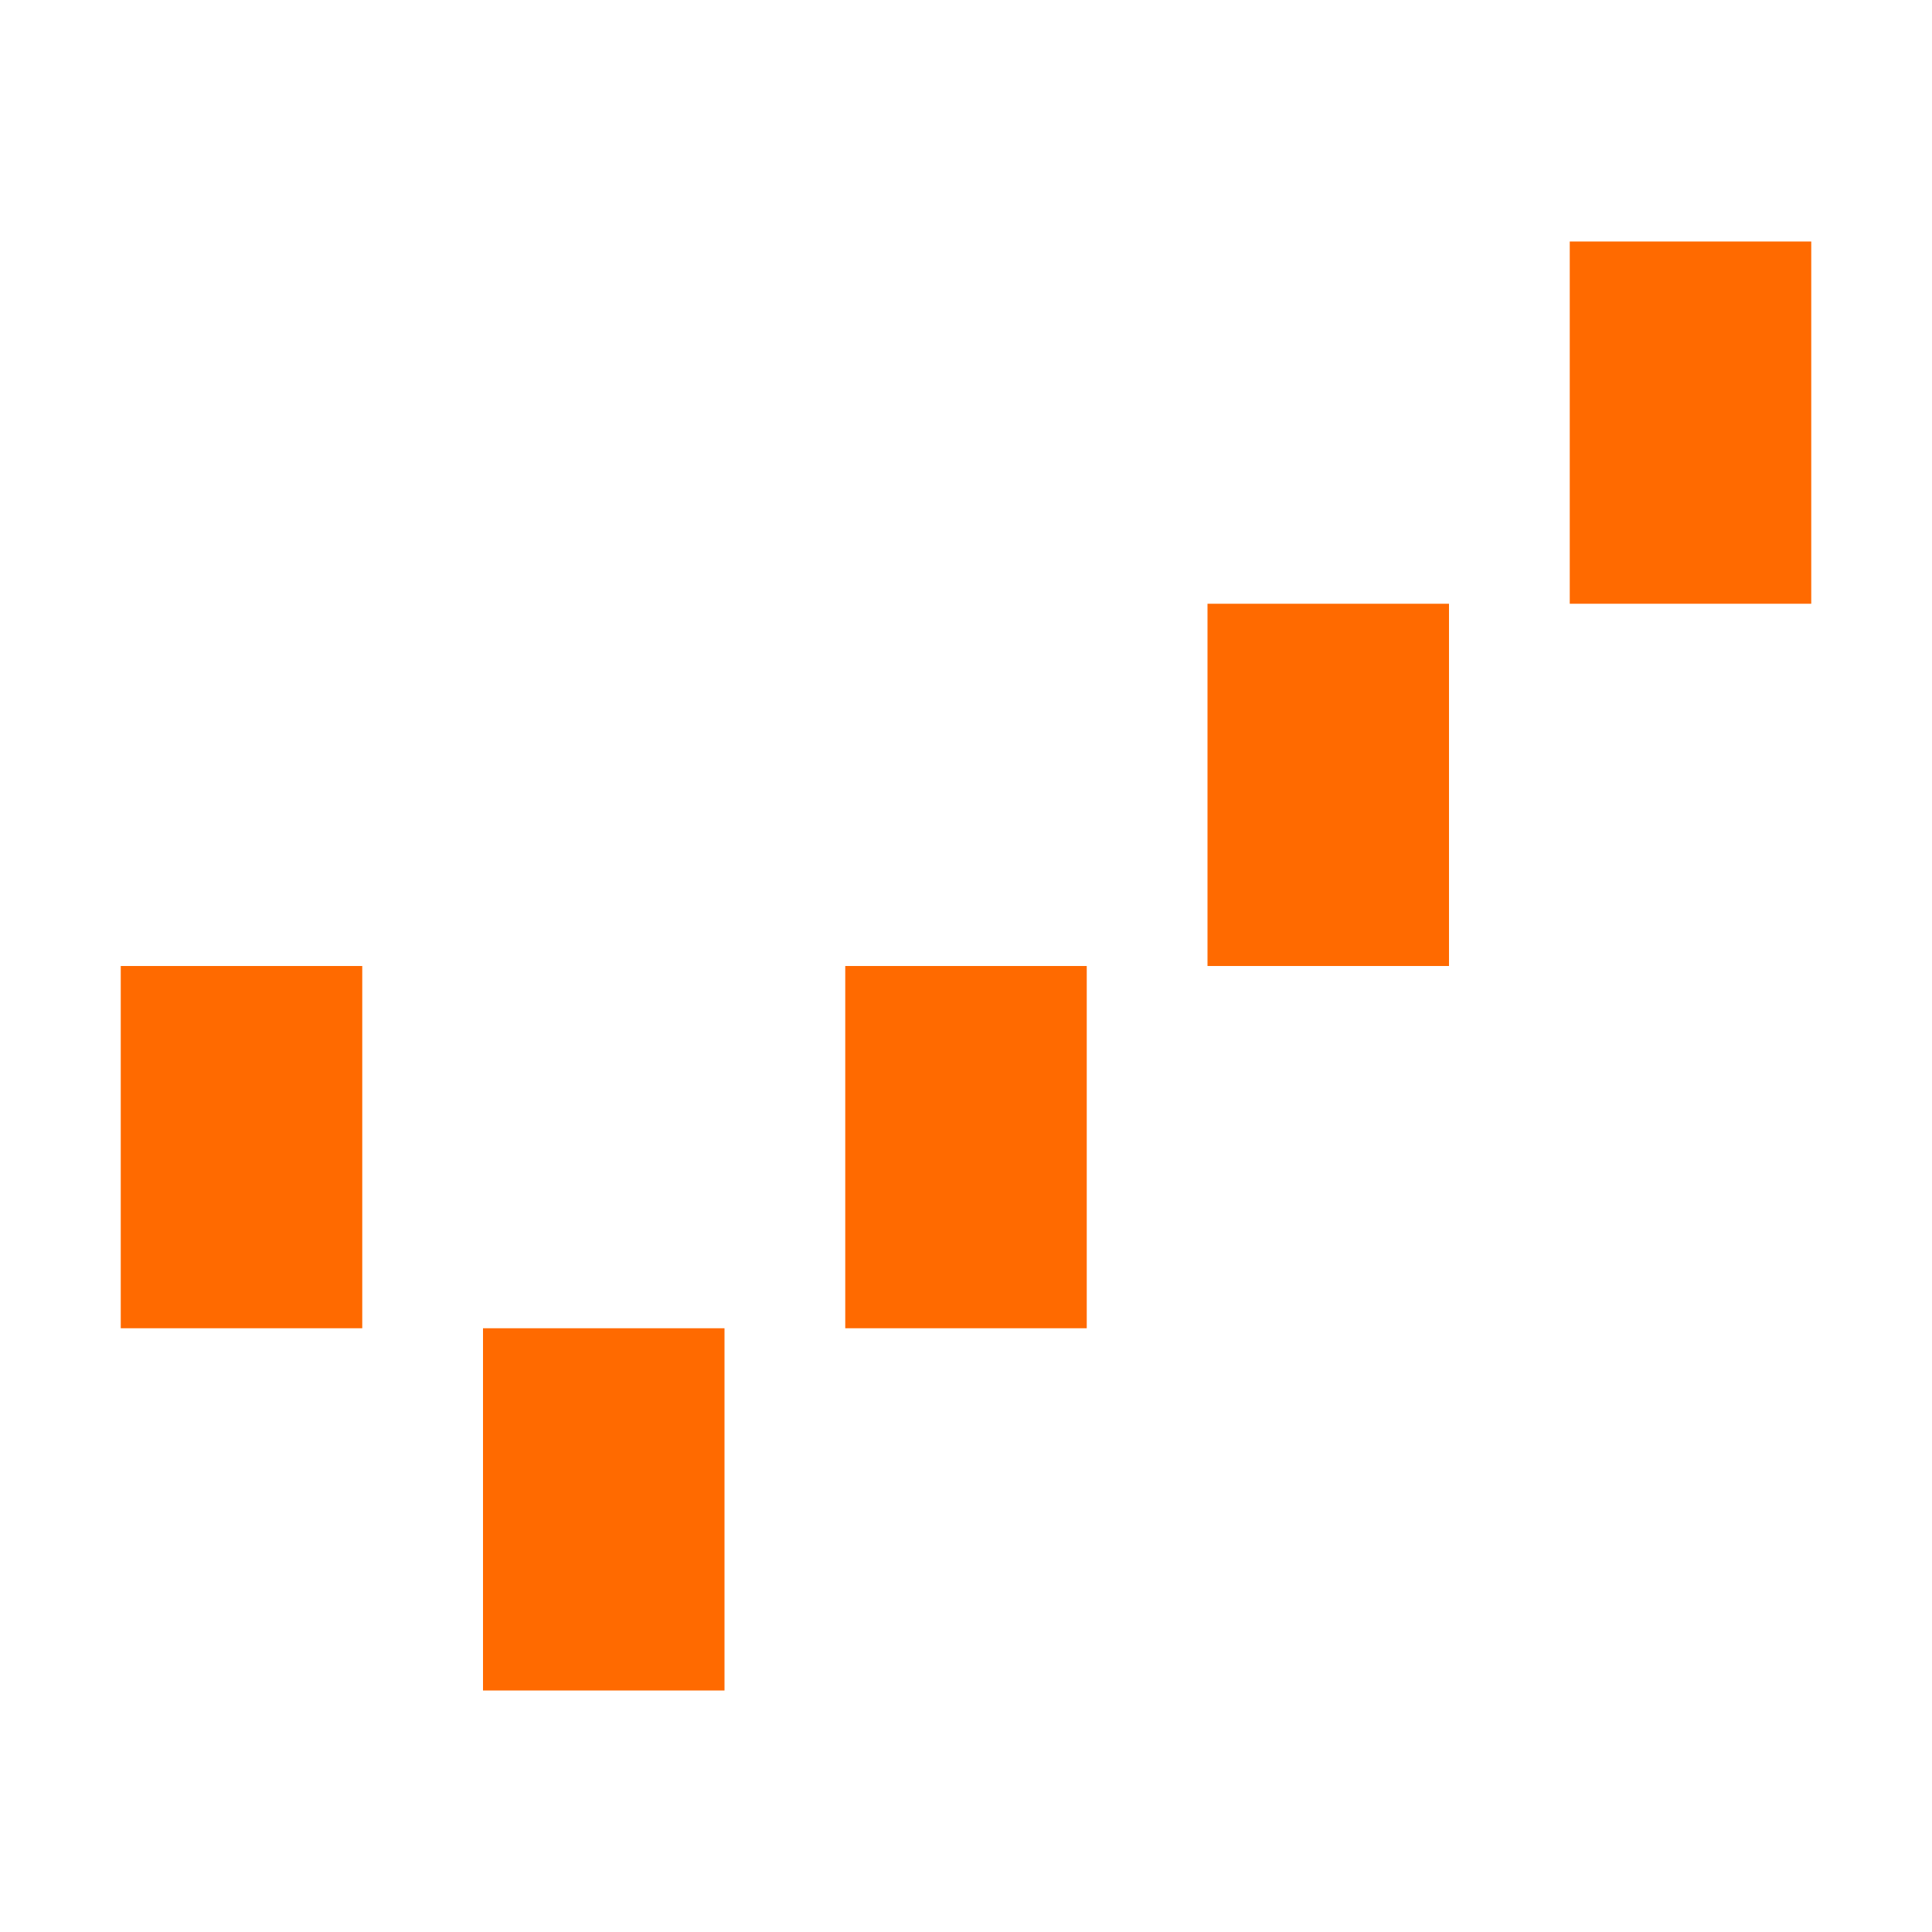
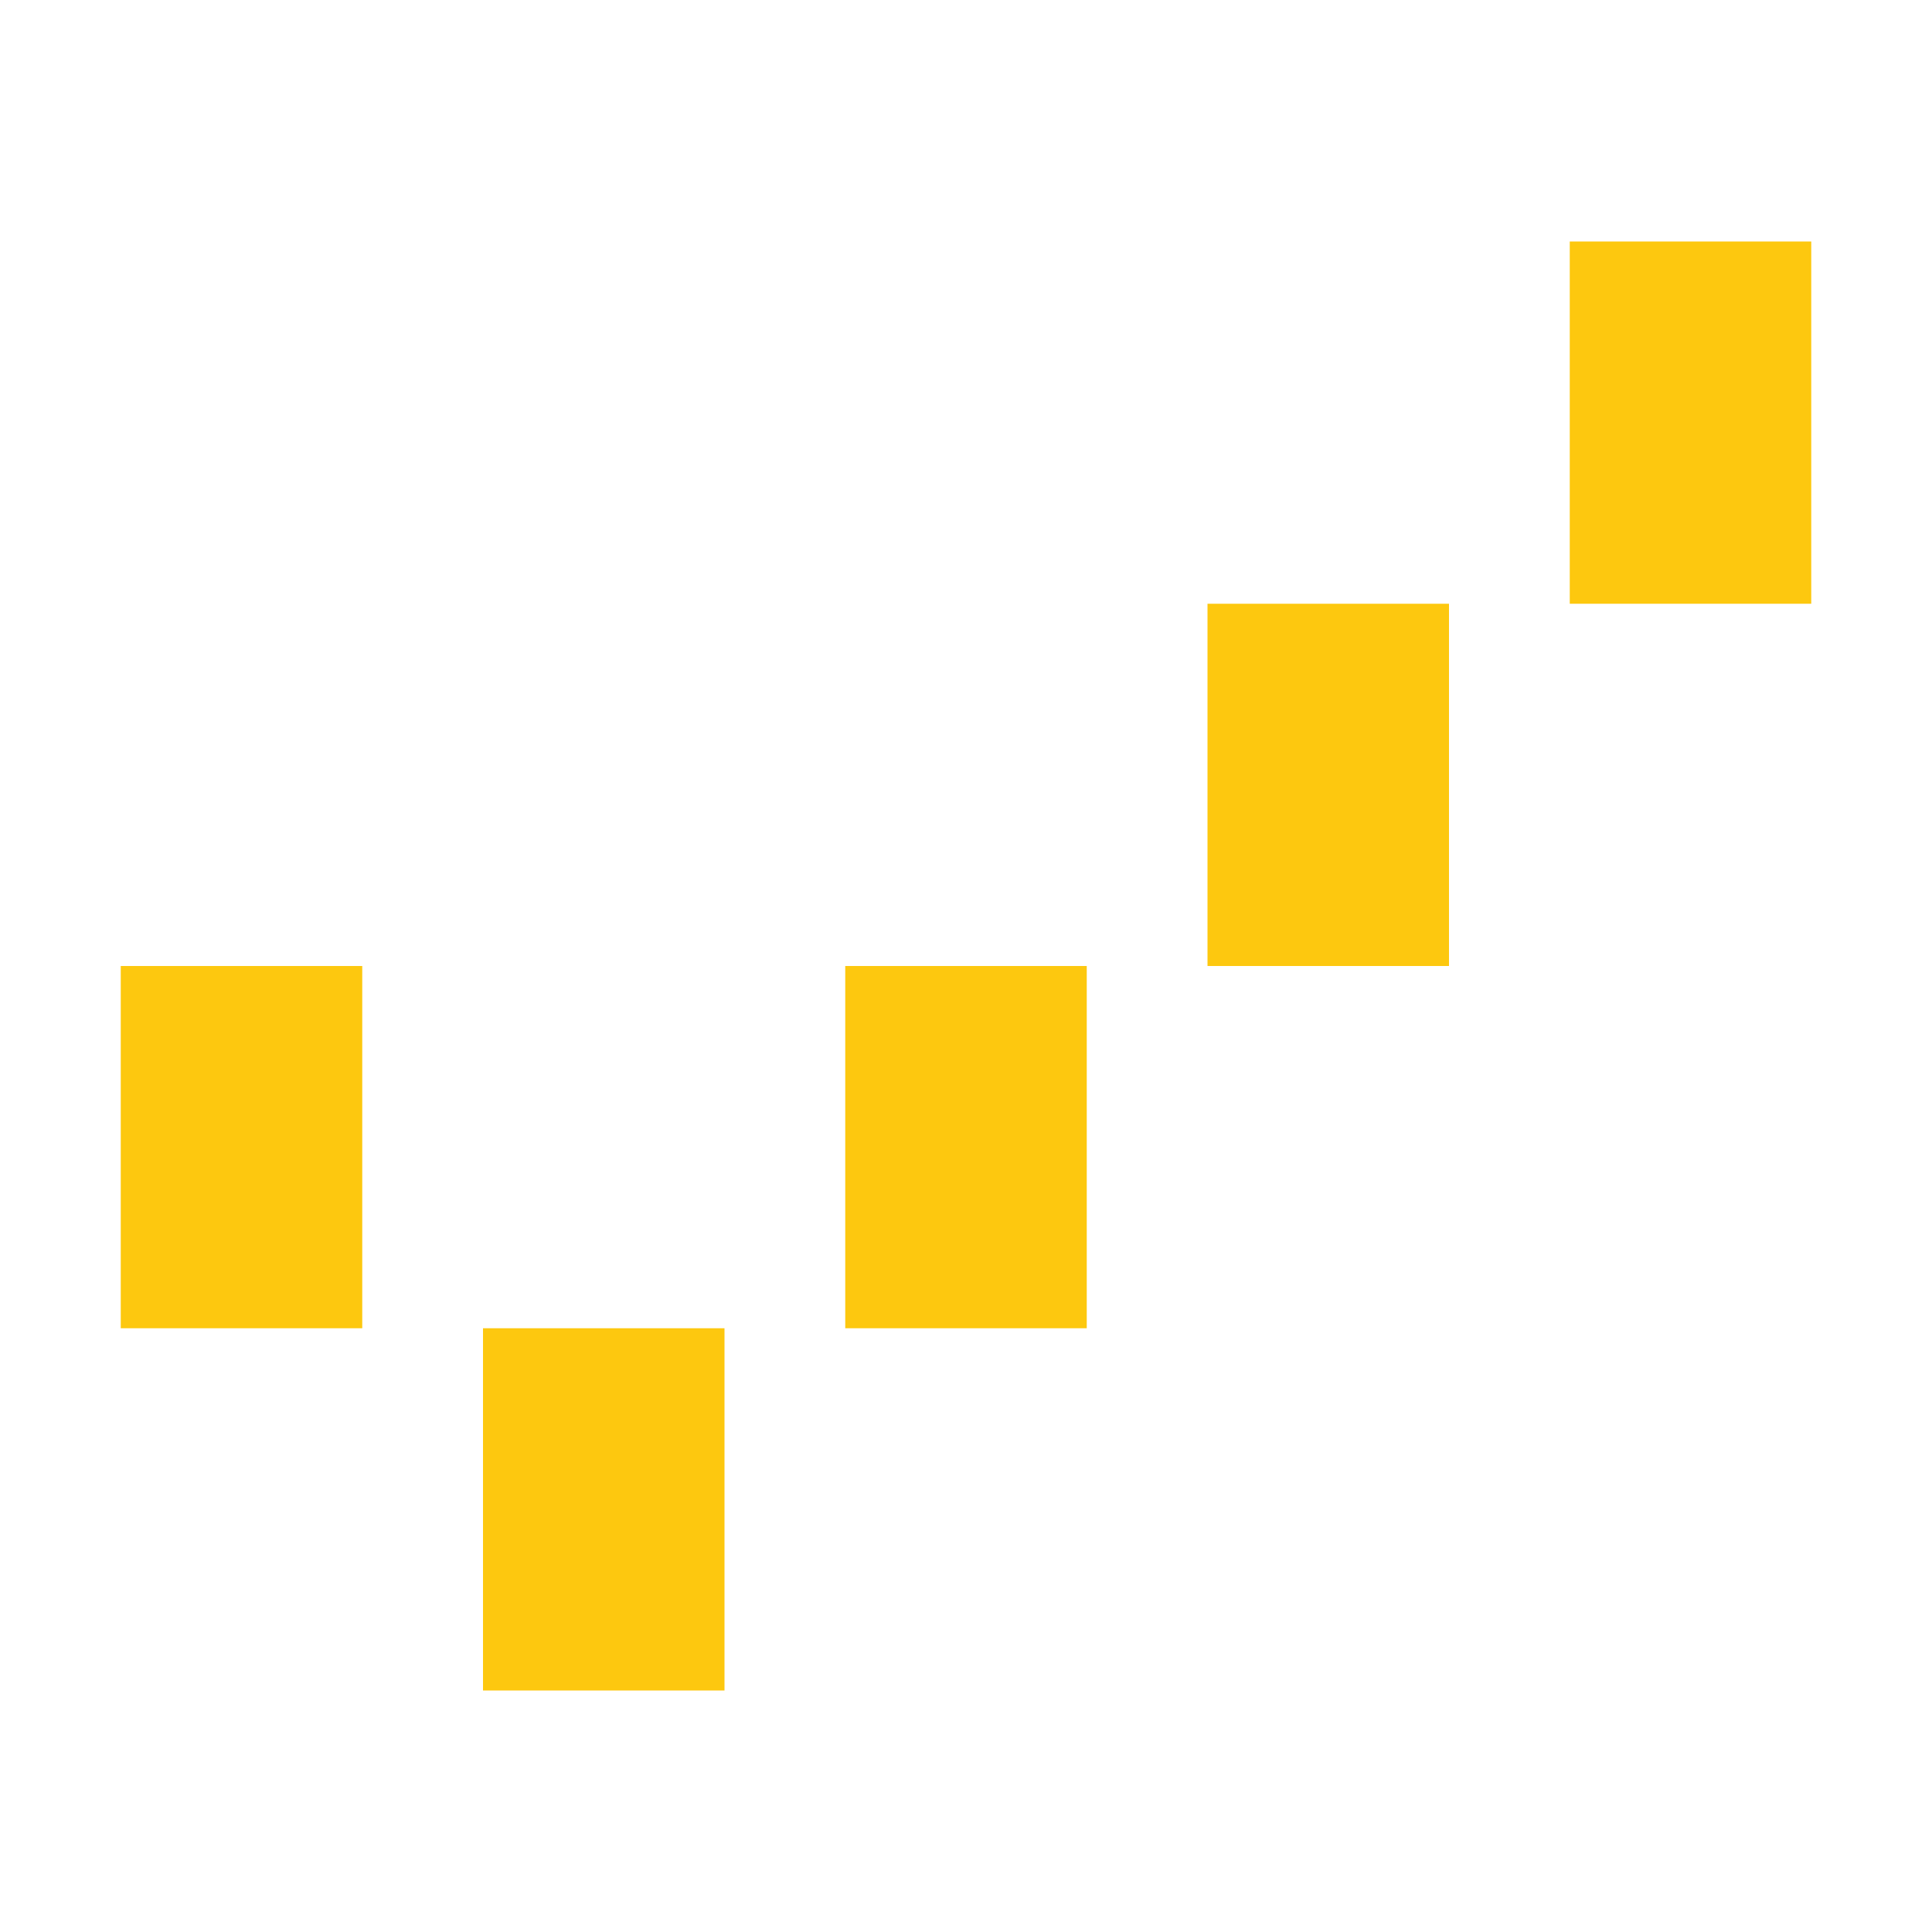
<svg xmlns="http://www.w3.org/2000/svg" preserveAspectRatio="none" overflow="visible" style="display: block;" width="20" height="20" viewBox="0 0 20 20" fill="none">
  <g id="Frame">
-     <path id="Vector" d="M1.25 10H3.75V13.75H1.25V10ZM5 13.75H7.5V17.5H5V13.75ZM8.75 10H11.25V13.75H8.75V10ZM12.5 6.25H15V10H12.5V6.25ZM16.25 2.5H18.75V6.25H16.25V2.5Z" fill="#ff6a00" />
+     <path id="Vector" d="M1.25 10H3.75V13.75H1.25V10ZM5 13.75H7.5V17.5H5V13.75ZM8.75 10H11.25V13.75H8.75V10ZM12.5 6.25H15V10H12.5V6.25ZM16.25 2.5H18.75V6.25H16.25V2.5Z" fill="#FDC80F" />
  </g>
</svg>
